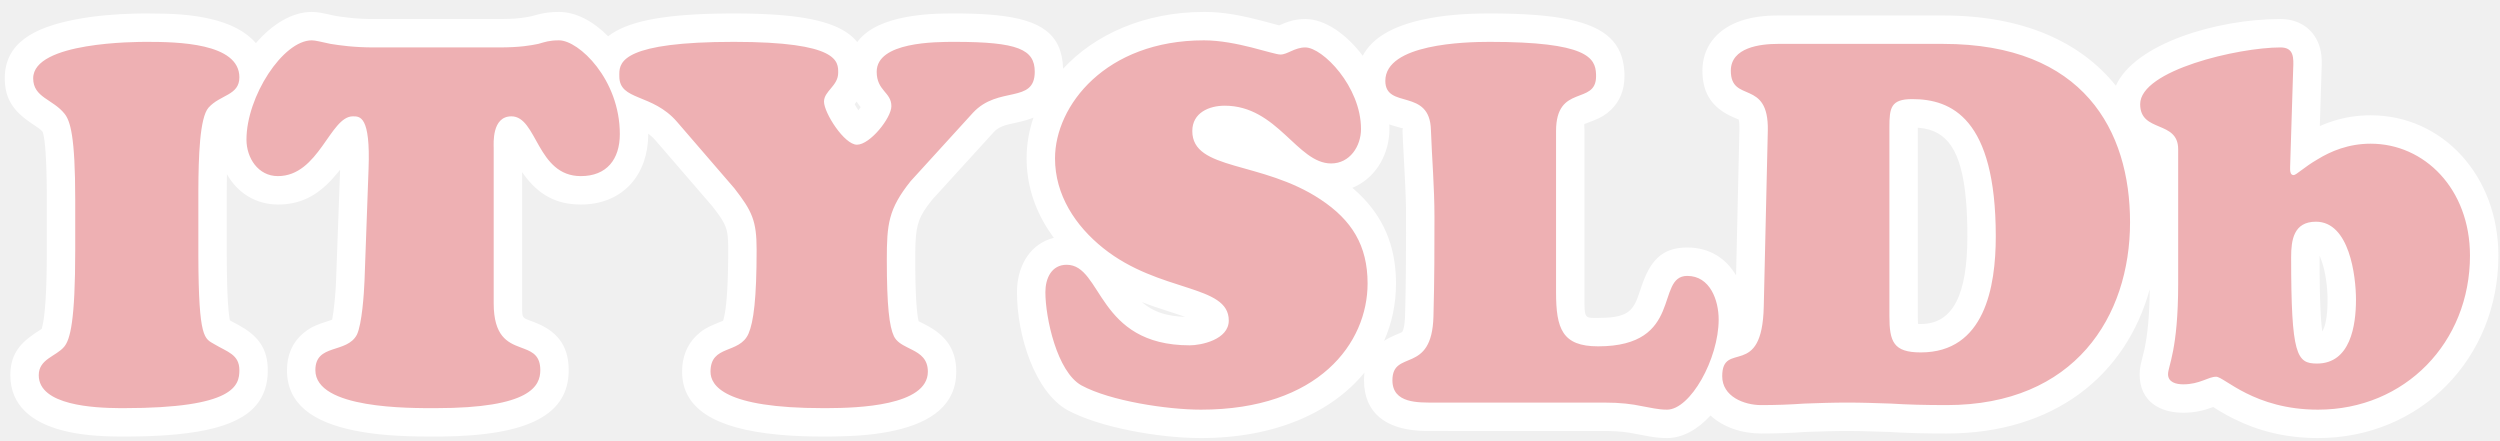
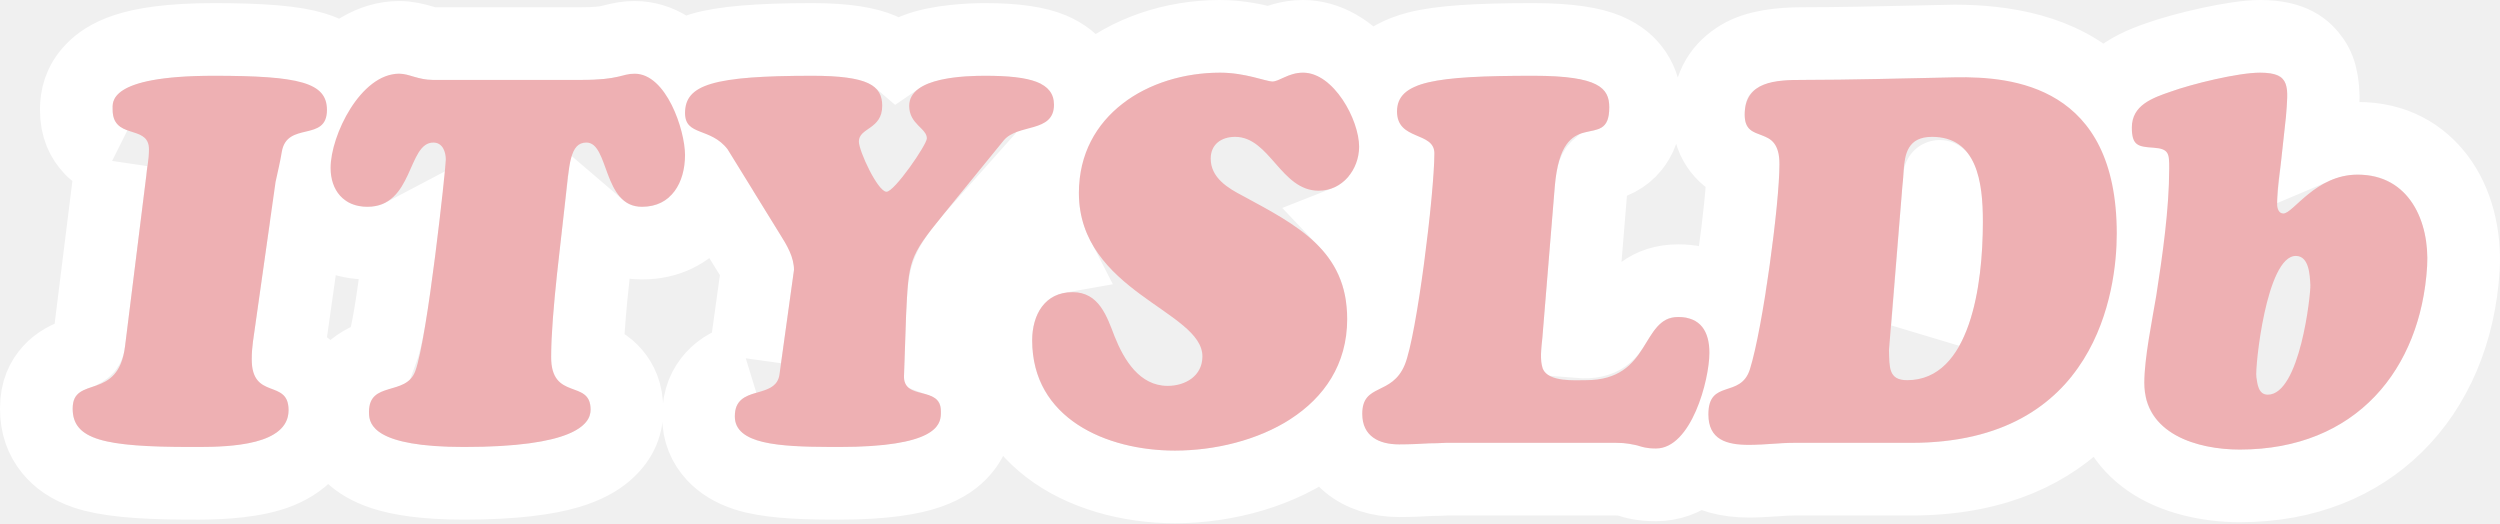
- <svg xmlns="http://www.w3.org/2000/svg" width="176px" height="31px" viewBox="0 0 176 31" version="1.1">
+ <svg xmlns="http://www.w3.org/2000/svg" width="172px" height="36px" viewBox="0 0 172 36" version="1.1">
  <g id="Page-1" stroke="none" stroke-width="1" fill="none" fill-rule="evenodd">
-     <g id="logo-mobile" transform="translate(0.336, 0.84)" fill-rule="nonzero">
-       <path d="M84.422,0 C85.798,0 86.986,0.22 88.804,0.702 L89.718,0.947 L89.776,0.921 C90.232,0.719 90.617,0.587 91.049,0.531 L91.315,0.506 L91.556,0.499 C92.942,0.499 94.453,1.562 95.601,3.086 C96.29,1.775 97.801,0.992 99.773,0.552 C101.263,0.219 102.865,0.107 104.538,0.107 L105.261,0.111 C105.378,0.113 105.495,0.115 105.61,0.117 L106.284,0.135 L106.926,0.162 C107.031,0.167 107.134,0.173 107.236,0.179 L107.831,0.22 L108.395,0.272 C108.853,0.319 109.279,0.377 109.675,0.447 L110.136,0.536 C112.741,1.088 113.889,2.216 114.016,4.176 L114.025,4.346 L114.027,4.532 C114.027,5.464 113.716,6.275 113.088,6.88 C112.708,7.247 112.373,7.436 111.849,7.645 L111.23,7.884 C111.204,7.898 111.196,7.916 111.195,7.958 L111.209,8.272 L111.21,20.403 L111.214,20.705 L111.225,20.948 C111.26,21.417 111.37,21.517 111.713,21.537 L111.888,21.542 L112.17,21.542 C113.968,21.542 114.502,21.185 114.885,20.282 L114.937,20.154 L115.158,19.524 L115.224,19.327 C115.821,17.574 116.615,16.584 118.447,16.584 C120.044,16.584 121.193,17.374 121.883,18.548 L122.118,8.31 L122.12,8.162 L122.113,7.919 L122.099,7.741 C122.096,7.716 122.093,7.694 122.089,7.674 L122.067,7.57 L122.008,7.551 L121.688,7.414 C120.318,6.814 119.514,5.855 119.514,4.14 C119.514,2.479 120.503,1.302 121.966,0.721 C122.733,0.416 123.583,0.281 124.489,0.255 L124.831,0.25 L136.458,0.25 C142.04,0.25 146.11,2.073 148.62,5.192 C149.959,2.238 155.723,0.499 160.211,0.499 C161.459,0.499 162.481,1.14 162.904,2.27 C163.041,2.634 163.098,2.993 163.113,3.388 L163.116,3.704 L163.102,4.095 L162.979,8.037 L163.253,7.921 C164.06,7.593 164.91,7.382 165.815,7.306 L166.206,7.283 L166.56,7.276 C171.623,7.276 175.55,11.532 175.55,17.158 C175.55,24.393 170.059,30 162.85,30 C160.57,30 158.641,29.5 156.9,28.63 L156.566,28.458 C156.513,28.43 156.462,28.402 156.411,28.374 L156.102,28.199 L155.761,27.995 L155.472,27.814 L155.445,27.825 C154.754,28.081 154.135,28.217 153.364,28.217 C151.756,28.217 150.294,27.454 150.294,25.503 C150.294,25.277 150.318,25.081 150.366,24.849 L150.407,24.667 L150.632,23.752 L150.686,23.48 C150.801,22.873 150.89,22.166 150.944,21.319 L150.979,20.656 C150.988,20.425 150.995,20.186 151,19.936 L151.006,19.52 C149.329,25.6 144.275,29.679 136.708,29.679 L135.7,29.674 L134.761,29.658 C134.611,29.654 134.463,29.65 134.318,29.646 L133.484,29.614 C133.351,29.607 133.221,29.601 133.094,29.594 L132.72,29.571 L130.71,29.511 L129.999,29.502 L129.163,29.504 L128.372,29.519 L126.828,29.567 C125.778,29.642 124.732,29.679 123.654,29.679 C122.295,29.679 120.984,29.244 120.085,28.41 C119.194,29.38 118.136,30 117.021,30 C116.605,30 116.226,29.961 115.79,29.886 L114.825,29.707 C114.236,29.583 113.656,29.517 112.868,29.503 L112.562,29.501 L100.158,29.5 L99.872,29.495 L99.614,29.484 L99.482,29.476 C97.314,29.324 95.69,28.295 95.69,25.931 C95.69,25.742 95.7,25.562 95.72,25.392 C93.414,28.207 89.413,30 84.209,30 C81.163,30 77.008,29.226 74.811,28.031 C72.531,26.749 71.259,22.825 71.259,19.726 C71.259,18.037 72.049,16.522 73.547,15.996 L73.738,15.936 L73.857,15.905 L73.793,15.821 C72.739,14.37 72.093,12.732 71.962,10.978 L71.942,10.626 L71.937,10.31 C71.937,9.323 72.104,8.36 72.42,7.442 C72.083,7.575 71.706,7.684 71.294,7.774 L70.676,7.913 L70.526,7.953 L70.405,7.99 L70.236,8.052 C70.035,8.132 69.875,8.227 69.737,8.35 L69.638,8.447 L65.305,13.202 L65.21,13.321 C64.42,14.328 64.183,14.868 64.118,16.206 L64.103,16.657 L64.097,17.169 L64.099,18.086 L64.112,18.958 L64.135,19.714 L64.156,20.154 L64.181,20.546 L64.208,20.889 L64.239,21.186 L64.272,21.436 C64.277,21.474 64.283,21.51 64.289,21.544 L64.325,21.728 L64.337,21.776 L64.807,22.013 C66.166,22.712 66.985,23.671 66.985,25.325 C66.985,27.652 65.24,28.885 62.673,29.463 C61.389,29.752 60.032,29.864 58.438,29.888 L57.952,29.892 L57.602,29.893 C57.095,29.893 56.607,29.884 56.14,29.867 L55.454,29.835 C55.342,29.829 55.231,29.822 55.122,29.814 L54.481,29.762 C49.886,29.336 47.684,27.866 47.684,25.325 C47.684,24.318 48.013,23.455 48.672,22.81 C49.071,22.417 49.415,22.217 49.986,21.979 L50.514,21.763 L50.57,21.737 L50.603,21.626 L50.653,21.424 L50.7,21.181 L50.743,20.898 L50.782,20.573 L50.817,20.205 L50.848,19.795 L50.874,19.339 L50.896,18.839 L50.912,18.292 L50.927,17.382 L50.93,16.73 L50.929,16.506 L50.919,16.111 C50.881,15.263 50.716,14.879 50.083,14.035 L49.812,13.679 L45.814,9.046 C45.718,8.934 45.617,8.833 45.51,8.741 L45.345,8.608 L45.301,8.577 L45.3,8.598 C45.3,11.424 43.573,13.447 40.789,13.554 L40.554,13.558 C38.773,13.558 37.586,12.839 36.589,11.514 L36.42,11.278 L36.42,20.818 C36.42,20.908 36.421,20.987 36.423,21.057 L36.434,21.238 C36.458,21.447 36.519,21.531 36.675,21.609 L36.811,21.667 L37.295,21.85 C38.801,22.431 39.701,23.412 39.701,25.218 C39.701,28.319 36.944,29.835 30.717,29.892 L29.812,29.893 C27.796,29.887 26.123,29.781 24.562,29.457 C21.745,28.872 19.866,27.643 19.866,25.218 C19.866,24.154 20.259,23.25 21.016,22.617 C21.406,22.291 21.735,22.118 22.247,21.935 L22.998,21.683 L23.042,21.667 L23.074,21.504 L23.127,21.171 C23.136,21.109 23.144,21.044 23.153,20.976 L23.203,20.544 L23.249,20.07 C23.256,19.989 23.263,19.907 23.269,19.824 L23.303,19.325 L23.317,19.078 L23.608,11.106 L23.455,11.297 C22.375,12.625 21.272,13.393 19.752,13.535 L19.479,13.553 L19.226,13.558 C17.619,13.558 16.349,12.684 15.64,11.423 L15.63,12.208 L15.628,12.569 L15.628,17.182 L15.635,18.137 L15.657,19.235 L15.673,19.713 L15.704,20.344 L15.742,20.877 C15.746,20.931 15.751,20.983 15.756,21.033 L15.787,21.316 L15.821,21.559 L15.849,21.714 L16.434,22.03 C17.696,22.71 18.439,23.546 18.51,24.986 L18.513,25.406 L18.494,25.701 L18.475,25.864 C18.162,28.142 16.242,29.34 12.1,29.739 L11.493,29.79 C11.286,29.806 11.073,29.819 10.856,29.831 L10.187,29.862 C10.073,29.866 9.958,29.87 9.841,29.873 L9.126,29.888 L8.378,29.893 L8.044,29.892 C6.547,29.881 5.266,29.774 4.074,29.465 C1.901,28.903 0.392,27.697 0.392,25.575 C0.392,24.202 0.986,23.405 2.052,22.674 L2.245,22.546 L2.601,22.314 L2.614,22.269 C2.641,22.176 2.668,22.057 2.695,21.91 L2.722,21.753 L2.771,21.4 L2.815,21.006 C2.821,20.936 2.828,20.864 2.834,20.79 L2.869,20.319 L2.899,19.797 L2.923,19.221 L2.941,18.59 L2.953,17.904 L2.959,17.159 L2.958,12.615 L2.947,11.779 L2.929,11.051 L2.903,10.425 L2.873,9.896 L2.838,9.457 L2.8,9.102 L2.76,8.827 L2.72,8.624 L2.694,8.526 L2.669,8.457 C2.66,8.439 2.652,8.424 2.644,8.414 C2.591,8.347 2.507,8.272 2.361,8.166 L1.887,7.846 C0.664,7.023 0,6.17 0,4.675 C0,2.229 1.968,1.109 4.986,0.529 C6.348,0.268 7.791,0.149 9.177,0.117 L9.768,0.108 L9.989,0.107 C11.881,0.107 13.197,0.189 14.513,0.499 C15.862,0.817 16.971,1.365 17.677,2.197 C18.817,0.879 20.208,0 21.616,0 C21.849,0 22.056,0.024 22.316,0.072 L22.582,0.126 L23.304,0.283 L23.606,0.329 C24.163,0.409 24.648,0.46 25.197,0.483 L25.622,0.496 L26.003,0.499 L35.043,0.498 L35.511,0.488 L35.915,0.467 C36.231,0.444 36.505,0.409 36.799,0.358 L37.117,0.295 L37.354,0.227 L37.537,0.178 C38.012,0.056 38.454,0 39.021,0 C40.206,0 41.429,0.655 42.477,1.714 C43.774,0.697 46.184,0.206 50.037,0.121 L50.884,0.109 C51.029,0.107 51.176,0.107 51.325,0.107 L52.148,0.113 L52.928,0.131 L53.666,0.161 C56.895,0.324 58.872,0.873 59.871,1.957 L59.978,2.08 L60.013,2.125 L60.094,2.018 C60.808,1.133 62.016,0.621 63.516,0.35 L63.82,0.299 L64.069,0.262 C64.78,0.165 65.4,0.125 66.171,0.112 L66.875,0.107 L67.517,0.111 L68.129,0.125 C68.327,0.131 68.521,0.139 68.71,0.149 L69.261,0.183 L69.782,0.228 C72.989,0.551 74.429,1.578 74.507,3.998 C76.726,1.593 80.234,0 84.422,0 Z M84.422,4 C79.292,4 75.937,7.083 75.937,10.31 C75.937,12.044 76.878,13.704 78.576,15.062 C79.067,15.456 79.602,15.799 80.189,16.105 C80.701,16.37 81.241,16.604 81.864,16.834 L82.332,17.001 L83.106,17.257 L84.307,17.649 C86.867,18.517 88.17,19.508 88.17,21.723 C88.17,24.364 85.735,25.471 83.424,25.471 C79.923,25.471 77.681,24.178 75.961,21.811 L75.713,21.453 L75.369,20.936 L75.399,21.13 C75.448,21.408 75.508,21.696 75.578,21.98 L75.691,22.402 L75.786,22.711 C76.117,23.731 76.533,24.41 76.747,24.531 C78.238,25.342 81.772,26 84.209,26 C90.546,26 93.942,22.955 93.942,19.119 C93.942,17.209 93.256,16.014 91.519,14.865 C91.086,14.577 90.62,14.322 90.116,14.091 C89.512,13.814 88.865,13.576 88.094,13.339 L86.057,12.754 C83.057,11.882 81.602,10.871 81.602,8.384 C81.602,5.917 83.597,4.601 85.885,4.601 C87.979,4.601 89.461,5.367 91.222,6.93 L91.688,7.355 L92.252,7.877 L92.572,8.158 L92.665,8.236 C93.068,8.566 93.277,8.667 93.374,8.667 C93.386,8.667 93.479,8.55 93.479,8.241 C93.479,7.355 93.072,6.343 92.396,5.478 C92.154,5.169 91.895,4.903 91.656,4.709 L91.515,4.601 L91.449,4.555 L91.185,4.673 C91.073,4.722 90.975,4.762 90.87,4.8 C90.595,4.9 90.323,4.967 90.031,4.99 L89.808,4.999 L89.685,4.996 C89.578,4.992 89.477,4.983 89.367,4.966 L89.132,4.921 L88.851,4.854 L88.5,4.763 L87.823,4.58 L87.206,4.421 C87.109,4.397 87.014,4.374 86.921,4.352 L86.391,4.233 C85.631,4.073 85.024,4 84.422,4 Z M118.658,21.652 L118.658,21.622 L118.567,21.845 C117.687,23.918 116.065,25.191 113.393,25.479 L113.087,25.507 L113.337,25.515 C113.95,25.538 114.486,25.59 114.984,25.67 L115.279,25.72 L115.566,25.778 L115.834,25.825 L116.468,25.944 L116.676,25.976 L116.848,25.992 L116.884,25.964 L116.94,25.916 C117.18,25.698 117.457,25.336 117.716,24.881 C118.244,23.952 118.596,22.825 118.651,21.899 L118.658,21.652 Z M38.905,4.001 L38.796,4.007 C38.729,4.012 38.674,4.02 38.617,4.032 L38.483,4.065 L38.108,4.173 L37.951,4.211 C37.021,4.397 36.302,4.484 35.113,4.498 L34.776,4.499 L26.003,4.499 C24.87,4.499 24.033,4.432 23.053,4.29 L22.624,4.225 L21.59,4.003 L21.55,4.008 C20.855,4.165 19.239,6.63 19.036,8.598 L19.02,8.799 L19.015,8.99 C19.015,9.381 19.154,9.558 19.226,9.558 C19.581,9.558 19.933,9.318 20.478,8.615 L20.754,8.243 L21.312,7.451 C21.389,7.344 21.459,7.247 21.528,7.157 L21.729,6.899 C22.465,5.989 23.229,5.424 24.293,5.357 L24.51,5.35 L24.601,5.35 C26.818,5.374 27.668,7.034 27.625,10.531 L27.609,11.131 L27.324,19.021 L27.289,19.726 C27.194,21.342 26.992,22.749 26.56,23.653 C26.143,24.446 25.618,24.895 24.876,25.236 L24.686,25.319 L24.617,25.345 L24.74,25.384 L24.938,25.439 L25.15,25.491 L25.376,25.541 C26.492,25.772 27.797,25.87 29.346,25.889 L29.818,25.893 L30.354,25.893 C30.607,25.893 30.85,25.891 31.086,25.886 L31.764,25.866 C33.288,25.804 34.386,25.638 35.095,25.407 L35.261,25.349 L35.18,25.315 C33.507,24.572 32.563,23.342 32.435,21.066 L32.423,20.788 L32.42,20.51 L32.418,9.5 C32.407,8.987 32.429,8.557 32.537,8.053 C32.865,6.528 33.899,5.35 35.668,5.35 C37.151,5.35 37.97,6.081 38.793,7.453 L38.955,7.731 L39.362,8.455 C39.874,9.343 40.126,9.558 40.554,9.558 C41.153,9.558 41.3,9.393 41.3,8.598 C41.3,7.292 40.846,6.05 40.095,5.072 C39.788,4.671 39.453,4.348 39.15,4.142 C39.066,4.085 38.992,4.042 38.932,4.013 L38.905,4.001 Z M67.19,4.108 L66.568,4.108 L66.016,4.117 C65.498,4.131 65.069,4.162 64.613,4.225 C64.308,4.267 64.037,4.321 63.812,4.381 L63.652,4.428 L63.581,4.451 L63.698,4.598 C64.074,5.087 64.312,5.568 64.389,6.178 L64.411,6.413 L64.417,6.636 C64.417,8.564 62.044,11.347 59.992,11.347 C57.903,11.347 55.674,8.205 55.674,6.316 C55.674,5.7 55.829,5.232 56.114,4.777 L56.227,4.606 L56.307,4.497 L56.248,4.482 C56.034,4.43 55.788,4.383 55.508,4.341 L55.063,4.281 C54.906,4.263 54.741,4.246 54.567,4.23 L54.02,4.187 L53.421,4.152 C53.316,4.147 53.21,4.143 53.101,4.139 L52.422,4.118 C52.305,4.116 52.185,4.114 52.063,4.112 L51.325,4.107 L50.513,4.113 L49.758,4.129 C49.636,4.132 49.517,4.136 49.4,4.141 L48.727,4.172 C47.758,4.227 46.972,4.313 46.358,4.425 L46.107,4.474 L46.15,4.494 C46.365,4.589 46.567,4.686 46.762,4.789 L47.05,4.949 L47.332,5.122 C47.798,5.422 48.226,5.771 48.616,6.182 L48.845,6.436 L52.875,11.108 L52.939,11.186 C54.511,13.207 54.93,14.313 54.93,16.73 L54.927,17.487 L54.916,18.195 L54.898,18.856 L54.873,19.473 C54.868,19.572 54.863,19.669 54.857,19.765 L54.82,20.317 L54.774,20.829 C54.765,20.911 54.756,20.992 54.747,21.071 L54.688,21.526 C54.678,21.599 54.667,21.671 54.655,21.741 L54.582,22.144 C54.478,22.66 54.349,23.09 54.191,23.454 C53.837,24.26 53.355,24.757 52.682,25.144 L52.494,25.247 L52.317,25.334 L52.45,25.378 C53.382,25.661 54.83,25.849 56.841,25.886 L57.225,25.891 L57.599,25.893 L57.941,25.892 C59.473,25.886 60.738,25.799 61.794,25.561 C61.939,25.528 62.075,25.493 62.199,25.457 L62.379,25.402 L62.535,25.347 L62.451,25.304 C61.801,24.961 61.352,24.62 61,24.067 L60.886,23.875 L60.788,23.685 C60.594,23.275 60.449,22.778 60.343,22.141 L60.284,21.741 C60.266,21.602 60.249,21.456 60.234,21.305 L60.192,20.829 C60.186,20.747 60.18,20.663 60.175,20.576 L60.145,20.038 L60.123,19.454 L60.108,18.823 L60.099,18.141 L60.096,17.443 C60.096,14.309 60.432,12.955 62.028,10.897 L62.211,10.666 L62.294,10.568 L66.692,5.741 C67.288,5.098 67.977,4.646 68.758,4.335 L69.065,4.222 L69.19,4.182 L69.014,4.169 L68.754,4.152 L68.183,4.127 C68.082,4.123 67.978,4.121 67.87,4.118 L67.19,4.108 Z M10.349,4.108 L9.79,4.108 C8.456,4.117 7.006,4.214 5.741,4.457 C5.395,4.524 5.084,4.599 4.814,4.679 L4.619,4.74 L4.501,4.781 L4.533,4.803 C4.88,5.042 5.17,5.273 5.434,5.54 L5.628,5.748 L5.784,5.936 C6.327,6.627 6.644,7.56 6.809,9.158 L6.854,9.658 L6.891,10.2 C6.896,10.295 6.901,10.39 6.906,10.488 L6.93,11.099 L6.947,11.759 L6.957,12.47 L6.96,13.235 L6.96,17.158 L6.954,17.907 L6.944,18.609 L6.927,19.264 L6.904,19.876 L6.874,20.446 C6.868,20.537 6.862,20.627 6.856,20.715 L6.815,21.225 C6.793,21.471 6.768,21.702 6.74,21.921 L6.68,22.341 C6.486,23.55 6.176,24.317 5.705,24.866 C5.559,25.04 5.41,25.187 5.243,25.326 L5.07,25.464 L4.943,25.555 L5.077,25.593 C5.695,25.753 6.443,25.84 7.302,25.874 L7.677,25.886 L8.384,25.893 L9.137,25.888 L9.842,25.872 L10.5,25.846 L11.111,25.81 C11.503,25.783 11.864,25.749 12.195,25.71 L12.669,25.647 L13.099,25.576 C13.371,25.526 13.613,25.471 13.828,25.41 L13.983,25.364 L14.109,25.322 L13.884,25.199 L13.456,24.949 L13.256,24.817 L13.072,24.678 C12.48,24.201 12.126,23.572 11.916,22.485 L11.858,22.145 C11.849,22.086 11.84,22.025 11.831,21.964 L11.785,21.579 L11.745,21.162 L11.713,20.711 L11.686,20.224 L11.666,19.699 L11.65,19.135 L11.635,18.211 L11.628,17.188 L11.628,12.561 L11.634,11.811 L11.639,11.455 L11.651,10.906 L11.673,10.237 C11.677,10.13 11.682,10.024 11.687,9.921 L11.72,9.324 C11.845,7.41 12.129,6.244 12.842,5.418 C13.164,5.055 13.509,4.781 13.923,4.528 L13.977,4.497 L13.851,4.458 L13.597,4.393 C12.886,4.225 12.077,4.146 11.017,4.119 L10.349,4.108 Z M133.113,4.248 L124.831,4.25 L124.62,4.253 L124.415,4.262 L124.31,4.27 L124.349,4.296 C125.437,5.023 126.041,6.111 126.112,7.85 L126.119,8.13 L126.117,8.395 L125.832,20.765 C125.785,23.084 125.222,24.601 124.092,25.473 L123.934,25.588 L123.796,25.678 L124.241,25.675 C124.631,25.669 125.019,25.658 125.412,25.642 L126.007,25.612 L126.614,25.573 L128.18,25.523 L128.979,25.506 L129.717,25.501 L130.638,25.509 L132.226,25.553 L132.678,25.568 C131.32,24.952 130.725,23.633 130.68,21.649 L130.678,21.402 L130.678,8.099 C130.678,5.963 131.336,4.627 133.113,4.248 Z M136.458,4.25 L135.743,4.249 C139.822,4.91 142.167,8.511 142.167,15.802 C142.167,20.871 140.763,24.622 137.142,25.673 C143.924,25.496 147.619,21.161 147.619,14.804 C147.619,8.319 144.245,4.374 136.815,4.253 L136.458,4.25 Z M158.89,10.854 L159.086,4.567 L159.047,4.571 C157.753,4.712 156.14,5.049 154.794,5.498 C154.163,5.708 153.614,5.934 153.176,6.161 L152.967,6.274 L152.796,6.376 L152.874,6.411 C153.195,6.56 153.435,6.696 153.671,6.88 L153.813,6.997 L153.959,7.128 C154.592,7.724 154.949,8.514 155,9.435 L155.007,9.668 L155.007,19.155 C155.007,20.835 154.92,22.193 154.761,23.337 L154.716,23.644 L154.683,23.845 L154.829,23.802 C154.969,23.763 155.106,23.733 155.247,23.713 L155.461,23.69 L155.682,23.682 L155.788,23.688 C156.118,23.726 156.605,23.925 157.087,24.159 L157.495,24.366 L157.877,24.572 L158.21,24.762 L158.569,24.976 L158.689,25.052 C159.148,25.281 159.623,25.473 160.125,25.623 C159.815,25.234 159.572,24.74 159.406,24.133 L159.372,24.004 L159.309,23.73 L159.252,23.433 L159.201,23.111 L159.155,22.762 L159.115,22.383 L159.08,21.972 L159.037,21.291 L159.014,20.79 L158.988,19.964 L158.971,19.041 L158.962,18.012 L158.96,17.265 C158.96,15.529 159.369,14.133 160.444,13.379 C159.844,13.185 159.369,12.746 159.113,12.179 C158.971,11.866 158.914,11.591 158.895,11.268 L158.888,11.067 L158.89,10.854 Z M104.538,4.107 C103.135,4.107 101.782,4.202 100.644,4.456 L100.432,4.506 L100.232,4.559 L100.118,4.592 L100.144,4.603 C101.403,5.18 102.203,6.162 102.369,7.756 L102.389,8 L102.454,9.461 L102.544,11.125 L102.587,11.989 L102.626,12.953 L102.646,13.809 L102.65,14.447 L102.638,18.22 L102.613,20.001 L102.578,21.489 C102.535,23.158 102.117,24.364 101.344,25.212 L101.194,25.367 L101.051,25.5 L111.309,25.5 L111.234,25.493 C108.454,25.185 107.33,23.424 107.219,20.267 L107.212,19.985 L107.21,19.726 L107.21,8.384 C107.21,6.55 107.834,5.351 108.965,4.595 L109.138,4.485 L109.247,4.422 L109.104,4.395 C108.919,4.361 108.716,4.329 108.494,4.301 L108.025,4.248 C107.943,4.239 107.858,4.231 107.772,4.224 L107.226,4.183 L106.628,4.15 C106.524,4.145 106.417,4.141 106.309,4.137 L105.631,4.118 C105.514,4.115 105.394,4.113 105.272,4.112 L104.538,4.107 Z M166.56,11.276 C165.681,11.276 164.888,11.507 164.083,11.956 L163.692,12.186 L163.474,12.323 L163.255,12.472 L162.998,12.659 L162.847,12.771 L162.929,12.773 C164.895,12.869 166.187,14.238 166.886,16.221 C167.324,17.464 167.525,18.956 167.525,20.261 C167.525,22.409 167.111,24.255 166.072,25.423 C169.351,24.178 171.55,21.036 171.55,17.158 C171.55,13.673 169.339,11.276 166.56,11.276 Z M97.468,7.921 L97.475,8.013 L97.479,8.241 C97.479,9.957 96.59,11.535 95.151,12.255 L94.96,12.344 L94.868,12.381 L95.02,12.512 C96.815,14.089 97.778,16.024 97.923,18.458 L97.938,18.793 L97.942,19.119 C97.942,20.557 97.654,21.917 97.103,23.158 C97.347,22.999 97.621,22.859 97.922,22.733 L98.244,22.597 L98.352,22.544 C98.36,22.539 98.366,22.536 98.37,22.533 L98.387,22.513 C98.47,22.376 98.546,22.079 98.573,21.563 L98.595,20.786 L98.619,19.639 L98.638,18.172 L98.649,15.736 L98.648,14.053 L98.643,13.664 L98.627,13.06 L98.59,12.146 L98.532,11.009 L98.431,9.089 L98.401,8.36 C98.399,8.291 98.408,8.249 98.417,8.224 L98.433,8.186 L98.348,8.177 C98.333,8.174 98.314,8.17 98.293,8.165 L97.773,8.016 L97.468,7.921 Z M162.962,17.162 L162.964,18.332 L162.981,19.572 L163.011,20.616 L163.043,21.278 L163.068,21.666 L163.097,22.011 L163.129,22.317 L163.152,22.492 L163.184,22.44 C163.374,22.094 163.505,21.456 163.523,20.49 L163.525,20.261 C163.525,19.373 163.382,18.314 163.113,17.551 L163.016,17.291 L162.962,17.162 Z M134.678,8.151 L134.679,21.563 L134.686,21.839 L134.694,21.965 L134.755,21.968 L134.889,21.97 C137.172,21.97 138.167,19.874 138.167,15.802 L138.162,15.121 C138.158,14.901 138.152,14.687 138.144,14.479 L138.115,13.874 L138.074,13.306 C137.764,9.641 136.68,8.365 134.846,8.166 L134.678,8.151 Z M80.059,20.426 L80.166,20.518 C80.808,21.043 81.569,21.341 82.621,21.437 L82.89,21.456 L83.102,21.464 L80.929,20.748 L80.693,20.664 L80.461,20.58 L80.059,20.426 Z M60.087,6.479 L59.974,6.311 L59.834,6.493 L59.904,6.619 L60.012,6.795 L60.097,6.919 L60.141,6.865 L60.257,6.704 L60.151,6.568 L60.087,6.479 Z" id="ITYSLDb" fill="#FFFFFF" />
-       <path d="M8.384,27.893 C16.195,27.893 16.516,26.288 16.516,25.218 C16.516,24.112 15.66,23.934 14.768,23.399 C14.071,22.981 13.646,23.108 13.628,17.188 L13.628,12.569 C13.638,10.198 13.721,7.46 14.34,6.743 C15.16,5.816 16.516,5.888 16.516,4.604 C16.516,2.178 12.129,2.107 9.989,2.107 C9.276,2.107 2,2.107 2,4.675 C2,6.03 3.391,6.137 4.211,7.171 C4.604,7.671 4.96,8.705 4.96,13.235 L4.96,16.765 C4.96,21.759 4.604,23.078 4.176,23.578 C3.605,24.255 2.392,24.433 2.392,25.575 C2.392,27.71 6.325,27.879 8.059,27.892 L8.384,27.893 L8.384,27.893 Z M30.354,27.893 C37.023,27.893 37.701,26.324 37.701,25.218 C37.701,24.235 37.192,23.954 36.575,23.716 L36.283,23.606 C35.396,23.273 34.42,22.825 34.42,20.51 L34.42,9.561 C34.42,9.276 34.277,7.35 35.668,7.35 C37.487,7.35 37.451,11.558 40.554,11.558 C42.373,11.558 43.3,10.381 43.3,8.598 C43.3,4.746 40.412,2 39.021,2 C38.343,2 38.058,2.107 37.558,2.25 C37.023,2.357 36.31,2.499 34.776,2.499 L26.003,2.499 C24.576,2.499 23.613,2.357 22.936,2.25 C22.258,2.107 21.866,2 21.616,2 C19.583,2 17.015,5.959 17.015,8.99 C17.015,10.274 17.835,11.558 19.226,11.558 C22.115,11.558 22.9,7.35 24.505,7.35 C25.004,7.35 25.753,7.314 25.61,11.059 L25.325,18.941 C25.289,19.833 25.147,21.973 24.79,22.722 C24.077,24.077 21.866,23.328 21.866,25.218 C21.866,27.964 28.535,27.893 30.354,27.893 Z M64.985,25.325 C64.985,24.443 64.461,24.084 63.892,23.792 L63.55,23.62 C63.152,23.421 62.779,23.21 62.595,22.829 C62.274,22.151 62.096,20.724 62.096,17.443 C62.096,14.947 62.203,13.877 63.772,11.915 L68.159,7.1 C69.942,5.174 72.51,6.494 72.51,4.211 C72.51,2.642 71.333,2.107 66.875,2.107 C65.52,2.107 61.383,2.107 61.383,4.211 C61.383,5.567 62.417,5.638 62.417,6.636 C62.417,7.457 60.919,9.347 59.992,9.347 C59.1,9.347 57.674,7.1 57.674,6.316 C57.674,5.567 58.672,5.21 58.672,4.283 C58.672,3.498 58.743,2.107 51.325,2.107 C43.631,2.107 43.275,3.483 43.264,4.338 L43.265,4.486 C43.265,4.502 43.265,4.517 43.265,4.532 C43.265,6.28 45.583,5.709 47.331,7.742 L51.361,12.414 C52.609,14.019 52.93,14.697 52.93,16.73 C52.93,20.189 52.716,21.83 52.359,22.65 C51.717,24.112 49.684,23.399 49.684,25.325 C49.684,26.288 50.612,27.893 57.602,27.893 L57.949,27.892 C59.993,27.884 64.985,27.742 64.985,25.325 Z M84.209,28 C92.519,28 95.942,23.292 95.942,19.119 C95.942,16.444 94.837,14.661 92.626,13.199 C88.488,10.453 83.602,11.202 83.602,8.384 C83.602,7.1 84.779,6.601 85.885,6.601 C89.594,6.601 90.985,10.667 93.374,10.667 C94.694,10.667 95.479,9.454 95.479,8.241 C95.479,5.246 92.768,2.499 91.556,2.499 C90.807,2.499 90.307,2.999 89.808,2.999 C89.273,2.999 86.705,2 84.422,2 C77.503,2 73.937,6.601 73.937,10.31 C73.937,12.878 75.364,15.053 77.325,16.623 C81.284,19.797 86.17,19.155 86.17,21.723 C86.17,23.078 84.209,23.471 83.424,23.471 C76.861,23.471 77.289,17.8 74.757,17.8 C73.687,17.8 73.259,18.763 73.259,19.726 C73.259,21.545 74.08,25.325 75.791,26.288 C77.824,27.394 81.855,28 84.209,28 Z M117.021,28 C118.661,28 120.658,24.433 120.658,21.652 C120.658,20.296 120.052,18.584 118.447,18.584 C116.165,18.584 118.233,23.542 112.17,23.542 C109.638,23.542 109.21,22.294 109.21,19.726 L109.21,8.384 C109.21,5.032 112.027,6.601 112.027,4.532 L112.025,4.378 C111.985,3.219 111.367,2.107 104.538,2.107 C102.79,2.107 97.191,2.25 97.191,4.853 C97.191,6.886 100.329,5.317 100.401,8.313 C100.472,10.31 100.65,12.307 100.65,14.447 C100.65,16.551 100.65,18.834 100.579,21.438 C100.472,25.575 97.69,23.72 97.69,25.931 C97.69,27.572 99.509,27.501 100.65,27.501 L112.562,27.501 C113.775,27.501 114.56,27.608 115.237,27.75 C115.879,27.857 116.379,28 117.021,28 Z M136.708,27.679 C145.731,27.679 149.619,21.438 149.619,14.804 C149.619,8.384 146.373,2.25 136.458,2.25 L124.831,2.25 C123.583,2.25 121.514,2.499 121.514,4.14 C121.514,6.458 124.189,4.675 124.118,8.348 L123.833,20.724 C123.726,25.931 120.908,23.078 120.908,25.646 C120.908,27.073 122.442,27.679 123.654,27.679 C124.689,27.679 125.687,27.643 126.686,27.572 C127.684,27.536 128.719,27.501 129.717,27.501 C130.716,27.501 131.679,27.536 132.785,27.572 C133.89,27.643 135.174,27.679 136.708,27.679 Z M134.889,23.97 C132.963,23.97 132.678,23.221 132.678,21.402 L132.678,8.099 C132.678,6.743 132.785,6.137 134.283,6.137 C137.029,6.137 140.167,7.457 140.167,15.802 C140.167,19.369 139.383,23.97 134.889,23.97 Z M162.85,28 C168.985,28 173.55,23.257 173.55,17.158 C173.55,12.45 170.34,9.276 166.56,9.276 C164.99,9.276 163.742,9.811 162.815,10.381 C161.888,10.916 161.317,11.487 161.139,11.487 C160.925,11.487 160.891,11.266 160.888,11.081 L160.889,10.916 L160.889,10.916 L161.103,4.033 C161.139,3.248 161.174,2.499 160.211,2.499 C157.251,2.499 150.332,4.104 150.332,6.494 C150.332,8.527 153.007,7.599 153.007,9.668 L153.007,19.155 C153.007,23.791 152.294,24.933 152.294,25.503 C152.294,26.074 152.864,26.217 153.364,26.217 C154.54,26.217 155.111,25.682 155.682,25.682 C156.252,25.682 158.357,28 162.85,28 Z M162.779,24.754 C161.353,24.754 160.96,24.184 160.96,17.265 C160.96,16.052 161.139,14.768 162.708,14.768 C165.062,14.768 165.525,18.584 165.525,20.261 C165.525,22.08 165.133,24.754 162.779,24.754 Z" id="ITYSLDb" fill="#EEB0B3" />
+     <g id="logo-mobile" transform="translate(5, 5)" fill-rule="nonzero">
+       <path d="M84.652,-2.5 C86.291,-2.5 87.935,-1.561 89.151,0.045 C90.326,1.597 91.008,3.655 91.008,5.093 C91.008,6.541 90.452,7.931 89.523,8.941 C89.022,9.485 88.417,9.924 87.731,10.216 L87.592,10.271 C87.696,10.38 87.791,10.485 87.884,10.591 L88.156,10.916 C89.393,12.465 90.187,14.374 90.187,16.953 C90.187,20.646 88.498,23.423 85.971,25.352 C83.203,27.464 79.351,28.5 75.833,28.5 C72.693,28.5 69.44,27.632 67.12,25.84 C64.959,24.17 63.515,21.741 63.515,18.414 C63.515,16.846 64.001,15.403 64.866,14.375 C65.554,13.555 66.481,12.938 67.691,12.704 L67.797,12.685 L67.693,12.482 C67.137,11.358 66.782,10.081 66.734,8.607 L66.728,8.263 C66.728,4.935 68.137,2.321 70.299,0.481 C72.563,-1.445 75.715,-2.5 78.94,-2.5 C80.353,-2.5 81.578,-2.194 82.411,-1.974 C82.823,-2.184 83.638,-2.5 84.652,-2.5 Z M150.489,-2.5 C152.753,-2.5 153.628,-1.691 154.184,-0.892 C154.722,-0.119 154.939,1.043 154.795,2.84 L154.795,2.84 L154.565,5.035 L154.591,5.024 C155.278,4.751 156.04,4.562 156.882,4.524 L157.201,4.516 C159.754,4.516 161.568,5.612 162.781,7.21 C164.04,8.869 164.613,11.187 164.48,13.472 C164.216,17.815 162.616,21.644 159.862,24.338 C157.296,26.849 153.707,28.429 149.096,28.429 C146.944,28.429 144.531,27.912 142.816,26.713 C141.157,25.553 140.027,23.825 140.027,21.334 C140.027,19.872 140.384,17.76 140.693,16.02 C140.761,15.637 140.826,15.274 140.881,14.945 C141.245,12.611 141.643,9.902 141.725,7.465 C141.07,7.293 140.619,7.027 140.268,6.702 C139.719,6.193 139.17,5.455 139.17,3.775 C139.17,2.32 139.738,1.284 140.588,0.493 C141.343,-0.21 142.425,-0.678 143.488,-1.043 C145.169,-1.65 148.754,-2.5 150.489,-2.5 Z M100.504,-2.286 C103.06,-2.286 104.609,-1.99 105.557,-1.595 C106.549,-1.182 107.139,-0.622 107.534,-0.032 C108.002,0.666 108.217,1.464 108.217,2.386 C108.217,3.812 107.802,4.593 107.377,5.124 C106.782,5.868 105.975,6.254 104.911,6.473 C104.597,6.747 104.525,7.272 104.46,8.04 L104.46,8.04 L103.6,18.513 C105.352,18.658 105.768,17.867 106.153,17.236 C107.264,15.416 108.422,14.311 110.465,14.311 C112.106,14.311 113.196,14.928 113.948,15.79 C114.665,16.613 115.108,17.784 115.108,19.268 C115.108,20.666 114.576,23.295 113.503,25.217 C113.01,26.101 112.405,26.842 111.736,27.361 C110.898,28.013 109.953,28.358 108.93,28.358 C107.981,28.358 107.466,28.216 106.987,28.06 C106.742,28.007 106.527,27.966 106.181,27.966 L106.181,27.966 L94.53,27.966 C94.161,27.983 93.82,27.999 93.407,28.001 C92.804,28.038 92.03,28.073 91.257,28.073 C89.874,28.073 88.646,27.672 87.777,26.951 C86.879,26.207 86.222,25.121 86.222,23.471 C86.222,22.299 86.552,21.545 86.96,20.972 C87.422,20.321 88.06,19.887 88.847,19.5 C88.991,19.43 89.225,19.411 89.338,19.136 C90.016,17.489 90.938,10.146 91.143,6.695 L91.157,6.431 L91.135,6.422 C90.586,6.194 90.093,5.885 89.696,5.476 L89.532,5.295 C89.012,4.678 88.614,3.87 88.614,2.671 C88.614,1.433 89.035,0.462 89.834,-0.328 C90.403,-0.89 91.237,-1.388 92.467,-1.709 C94.084,-2.133 96.679,-2.286 100.504,-2.286 Z M9.711,-2.286 C13.059,-2.286 15.241,-2.103 16.588,-1.696 C17.733,-1.351 18.48,-0.829 18.991,-0.243 C19.641,0.502 19.995,1.407 19.995,2.564 C19.995,3.945 19.507,4.749 18.942,5.324 C18.355,5.921 17.537,6.27 16.602,6.491 L16.746,6.454 L16.655,6.9 L16.655,6.9 L16.537,7.435 C16.498,7.608 16.46,7.781 16.423,7.951 L16.423,7.951 L15.042,17.701 C14.905,18.637 14.818,19.147 14.818,19.696 C15.334,19.702 15.99,20.098 16.456,20.636 C16.958,21.217 17.352,21.974 17.352,23.222 C17.352,24.299 17.002,25.179 16.421,25.906 C15.906,26.55 15.175,27.079 14.27,27.452 C12.63,28.128 10.269,28.248 8.712,28.251 L8.712,28.251 L7.778,28.25 C4.477,28.238 2.26,28.021 0.871,27.55 C-0.262,27.167 -1.021,26.607 -1.541,25.963 C-2.157,25.203 -2.5,24.281 -2.5,23.115 C-2.5,21.842 -2.074,21.067 -1.555,20.49 C-1.042,19.921 -0.327,19.544 0.55,19.249 C1.081,18.982 1.092,18.771 1.125,18.497 L1.125,18.497 L2.581,6.805 C2.601,6.561 2.634,6.321 2.671,6.069 L2.653,6.19 L2.641,6.184 C2.14,5.957 1.735,5.696 1.409,5.391 L1.253,5.235 C0.676,4.618 0.249,3.817 0.249,2.529 C0.259,1.7 0.435,0.721 1.346,-0.228 C1.791,-0.691 2.473,-1.197 3.63,-1.582 C4.803,-1.972 6.68,-2.286 9.711,-2.286 Z M38.666,-2.429 C40.345,-2.429 41.924,-1.433 43.035,0.362 C44.083,2.054 44.63,4.348 44.63,5.663 C44.63,7.302 44.127,8.803 43.237,9.873 C42.317,10.979 40.989,11.725 39.166,11.725 C37.994,11.725 37.088,11.353 36.362,10.76 L36.203,10.624 L36.175,10.865 L36.175,10.865 L36.14,11.166 C35.848,13.682 35.418,17.319 35.411,19.553 C36.115,19.729 36.79,20.109 37.281,20.694 C37.744,21.247 38.132,21.989 38.132,23.186 C38.132,24.103 37.866,25.186 36.689,26.192 C36.155,26.648 35.353,27.129 34.099,27.498 C32.644,27.926 30.389,28.251 26.92,28.251 C24.208,28.251 22.472,27.958 21.351,27.591 C20.302,27.248 19.638,26.804 19.187,26.386 C18.262,25.532 17.999,24.635 17.916,23.899 C17.892,22.253 18.328,21.403 18.852,20.783 C19.446,20.08 20.276,19.663 21.211,19.354 C21.651,18.186 21.985,15.865 22.301,13.503 L22.301,13.503 L22.392,12.811 C22.444,12.418 22.493,12.025 22.541,11.639 L22.595,11.203 L22.549,11.227 C21.987,11.503 21.337,11.682 20.572,11.718 L20.279,11.725 C18.677,11.725 17.47,11.121 16.622,10.227 C15.768,9.327 15.244,8.06 15.244,6.553 C15.244,4.908 16.032,2.424 17.39,0.556 C18.747,-1.312 20.584,-2.429 22.457,-2.429 C23.024,-2.429 23.546,-2.309 24.106,-2.141 C24.338,-2.075 24.531,-2.001 24.778,-2.001 L24.778,-2.001 L34.953,-2.001 C36.013,-2.001 36.543,-2.065 36.904,-2.146 C37.803,-2.374 38.149,-2.429 38.666,-2.429 Z M62.802,-2.286 C64.862,-2.286 66.383,-2.054 67.386,-1.63 C68.243,-1.267 68.85,-0.76 69.273,-0.171 C69.74,0.479 70.015,1.256 70.015,2.208 C70.015,3.602 69.486,4.469 68.789,5.105 C68.181,5.66 67.316,6.011 66.36,6.265 L66.36,6.265 L61.81,11.376 C59.975,13.623 59.977,13.867 59.84,16.704 L59.84,16.704 L59.732,19.837 C60.282,20.038 60.776,20.308 61.16,20.676 C61.751,21.241 62.231,22.017 62.231,23.293 C62.218,24.158 62.042,25.119 61.225,26.047 C60.782,26.549 60.103,27.091 58.929,27.503 C57.751,27.917 55.847,28.251 52.729,28.251 L52.729,28.251 L52.024,28.249 C49.769,28.239 47.691,28.118 46.299,27.666 C45.336,27.354 44.607,26.885 44.095,26.331 C43.437,25.618 43.057,24.742 43.057,23.649 C43.057,22.365 43.491,21.548 44.029,20.944 C44.599,20.305 45.394,19.901 46.281,19.638 L46.259,19.645 L47.119,13.456 C47.071,13.125 46.823,12.84 46.628,12.563 L46.536,12.426 L43.022,6.733 C42.837,6.544 42.6,6.518 42.431,6.453 C41.62,6.141 40.986,5.775 40.531,5.266 C40.027,4.701 39.63,3.963 39.63,2.778 C39.63,1.58 39.997,0.629 40.714,-0.16 C41.249,-0.749 42.037,-1.284 43.263,-1.644 C44.735,-2.075 47.133,-2.286 50.877,-2.286 C53.221,-2.286 54.698,-2.011 55.622,-1.616 C56.042,-1.435 56.392,-1.225 56.686,-0.993 L56.757,-0.932 L56.969,-1.077 C57.196,-1.223 57.442,-1.355 57.706,-1.474 L57.975,-1.587 C59.537,-2.202 61.786,-2.286 62.802,-2.286 Z M129.48,-2.179 C132.822,-2.171 136.82,-1.574 139.613,1.131 C141.614,3.07 143.134,6.106 143.134,11.077 C143.134,13.887 142.443,19.541 138.548,23.506 C136.137,25.959 132.514,27.863 126.951,27.962 L126.496,27.966 L118.427,27.966 C117.985,27.966 117.512,27.999 117.07,28.031 C116.401,28.075 115.878,28.108 115.321,28.108 C113.838,28.108 112.58,27.772 111.704,27.111 C110.763,26.401 110.036,25.336 110.036,23.507 C110.036,22.233 110.393,21.454 110.796,20.895 C111.344,20.136 112.093,19.703 113,19.403 C113.903,16.499 114.88,9.168 114.926,6.489 C114.271,6.212 113.718,5.848 113.296,5.301 C112.892,4.775 112.535,4.058 112.535,2.885 C112.535,0.763 113.475,-0.405 114.692,-1.138 C115.832,-1.824 117.484,-2.001 118.998,-2.001 C121.486,-2.001 124.242,-2.063 126.951,-2.124 C127.801,-2.143 128.648,-2.162 129.48,-2.179 Z M128.451,7.135 C128.447,7.128 128.443,7.122 128.441,7.259 L128.441,7.259 L128.424,7.5 C128.411,7.668 128.396,7.831 128.376,7.988 L128.376,7.988 L127.613,17.587 L127.677,17.471 C127.711,17.406 127.743,17.34 127.775,17.273 C128.73,15.276 128.923,12.424 128.923,10.258 C128.923,9.158 128.939,7.948 128.451,7.135 Z" id="ITYSLDb" stroke="#FFFFFF" stroke-width="5" />
+       <path d="M14.852,23.222 C14.852,21.014 12.318,22.581 12.318,19.696 C12.318,18.877 12.46,18.129 12.567,17.345 L13.96,7.515 C14.103,6.838 14.281,6.126 14.388,5.449 C14.745,3.312 17.495,4.808 17.495,2.564 C17.495,0.677 15.602,0.214 9.711,0.214 C2.356,0.214 2.749,2.066 2.749,2.529 C2.749,3.551 3.321,3.823 3.917,4.02 L4.242,4.125 C4.776,4.299 5.248,4.512 5.248,5.271 C5.248,6.019 5.106,6.518 5.07,7.052 L3.606,18.805 C3.142,22.652 0,20.764 0,23.115 C0,25.252 2.178,25.751 8.14,25.751 L8.317,25.751 L8.317,25.751 L8.715,25.751 C10.84,25.747 14.852,25.618 14.852,23.222 Z M26.92,25.751 C34.346,25.751 35.632,24.255 35.632,23.186 C35.632,21.049 32.918,22.616 32.918,19.553 C32.918,16.526 33.668,11.005 33.882,8.868 C34.168,6.304 34.204,4.808 35.346,4.808 C36.917,4.808 36.453,9.225 39.166,9.225 C41.201,9.225 42.13,7.551 42.13,5.663 C42.13,3.953 40.844,0.071 38.666,0.071 C38.202,0.071 37.952,0.178 37.488,0.285 C37.024,0.392 36.346,0.499 34.953,0.499 L24.778,0.499 C24.278,0.499 23.885,0.392 23.493,0.285 C23.136,0.178 22.814,0.071 22.457,0.071 C19.815,0.071 17.744,4.31 17.744,6.553 C17.744,8.085 18.637,9.225 20.279,9.225 C23.457,9.225 23.028,4.808 24.814,4.808 C25.456,4.808 25.671,5.449 25.671,5.984 C25.671,6.518 24.421,18.271 23.564,20.551 C22.921,22.26 20.386,21.192 20.386,23.329 L20.388,23.434 C20.408,24.222 20.779,25.751 26.92,25.751 Z M52.733,25.751 C59.357,25.751 59.717,24.249 59.731,23.479 L59.731,23.293 L59.731,23.293 C59.731,21.477 57.125,22.616 57.196,20.836 L57.339,16.668 C57.518,12.964 57.518,12.679 59.874,9.795 L64.051,4.666 C65.015,3.49 67.515,4.167 67.515,2.208 C67.515,0.677 65.908,0.214 62.802,0.214 C61.481,0.214 57.553,0.285 57.553,2.279 C57.553,2.921 57.857,3.303 58.16,3.615 L58.413,3.869 C58.612,4.074 58.767,4.269 58.767,4.523 C58.767,4.951 56.518,8.227 55.982,8.192 C55.375,8.156 54.09,5.378 54.09,4.737 C54.09,3.775 55.697,3.918 55.697,2.279 C55.697,0.89 54.733,0.214 50.877,0.214 C44.058,0.214 42.13,0.819 42.13,2.778 C42.13,4.381 43.879,3.74 45.057,5.271 L48.663,11.112 C49.127,11.86 49.627,12.679 49.627,13.57 L48.628,20.764 C48.523,21.506 47.973,21.741 47.366,21.925 L46.999,22.033 C46.262,22.251 45.557,22.527 45.557,23.649 C45.557,25.553 48.57,25.734 52.035,25.749 L52.733,25.751 L52.733,25.751 Z M75.833,26 C81.26,26 87.687,23.222 87.687,16.953 C87.687,12.216 84.188,10.471 80.51,8.477 C79.475,7.942 78.297,7.23 78.297,5.912 C78.297,4.915 79.047,4.416 79.975,4.416 C82.367,4.416 83.117,8.121 85.723,8.121 C87.365,8.121 88.508,6.66 88.508,5.093 C88.508,3.241 86.758,0 84.652,0 C83.652,0 83.01,0.605 82.546,0.605 C82.081,0.605 80.689,0 78.94,0 C74.012,0 69.228,2.921 69.228,8.263 C69.228,15.066 77.726,16.384 77.726,19.518 C77.726,20.871 76.547,21.548 75.334,21.548 C73.406,21.548 72.334,19.767 71.692,18.164 C71.156,16.775 70.621,15.101 68.8,15.101 C66.872,15.101 66.015,16.668 66.015,18.414 C66.015,23.792 71.121,26 75.833,26 Z M108.93,25.858 C111.358,25.858 112.608,21.156 112.608,19.268 C112.608,17.808 112.001,16.811 110.465,16.811 C107.859,16.811 108.644,21.156 104.11,21.156 C103.36,21.156 101.54,21.299 101.147,20.373 C100.933,19.767 101.04,18.912 101.111,18.271 L101.968,7.836 C102.468,1.959 105.717,5.592 105.717,2.386 C105.717,1.068 105.003,0.214 100.504,0.214 C93.721,0.214 91.114,0.605 91.114,2.671 C91.114,4.701 93.685,4.025 93.685,5.556 C93.685,8.299 92.471,18.093 91.65,20.088 C90.757,22.26 88.722,21.334 88.722,23.471 C88.722,25.038 89.9,25.573 91.257,25.573 C92.007,25.573 92.757,25.537 93.328,25.501 C93.935,25.501 94.363,25.466 94.47,25.466 L106.181,25.466 C106.931,25.466 107.288,25.573 107.645,25.644 C107.966,25.751 108.287,25.858 108.93,25.858 Z M115.321,25.608 C115.857,25.608 116.356,25.573 116.892,25.537 C117.392,25.501 117.927,25.466 118.427,25.466 L126.496,25.466 C139.242,25.466 140.634,14.995 140.634,11.077 C140.634,0.89 133.458,0.249 129.531,0.321 C126.032,0.392 122.283,0.499 118.998,0.499 C117.213,0.499 115.035,0.57 115.035,2.885 C115.035,5.022 117.427,3.419 117.427,6.304 C117.427,9.047 116.285,17.559 115.392,20.408 C114.75,22.438 112.536,21.049 112.536,23.507 C112.536,25.252 113.786,25.608 115.321,25.608 Z M126.21,21.156 C124.925,21.156 124.996,20.266 124.961,19.09 L125.889,7.729 C125.917,7.526 125.932,7.307 125.947,7.082 L125.97,6.741 C126.052,5.597 126.249,4.416 127.924,4.416 C130.995,4.416 131.423,7.479 131.423,10.258 C131.423,14.567 130.566,21.156 126.21,21.156 Z M149.096,25.929 C157.129,25.929 161.556,20.373 161.985,13.321 C162.163,10.258 160.771,7.016 157.201,7.016 C154.309,7.016 152.773,9.688 152.095,9.688 C151.774,9.688 151.667,9.332 151.667,9.047 C151.667,7.8 151.917,6.518 152.024,5.307 L152.274,3.027 C152.416,1.033 152.666,0 150.489,0 C148.953,0 145.776,0.784 144.312,1.318 C143.062,1.745 141.67,2.244 141.67,3.775 C141.67,5.022 142.098,5.093 143.169,5.164 C144.24,5.236 144.24,5.592 144.24,6.589 C144.24,9.367 143.776,12.608 143.348,15.351 C143.062,17.06 142.527,19.66 142.527,21.334 C142.527,24.86 146.168,25.929 149.096,25.929 Z M151.024,22.153 C150.381,22.153 150.31,21.441 150.239,20.942 C150.131,20.337 150.917,12.608 152.952,12.608 C153.88,12.608 153.916,13.962 153.952,14.603 C153.987,15.208 153.238,22.153 151.024,22.153 Z" id="ITYSLDb" fill="#EEB0B3" />
    </g>
  </g>
</svg>
